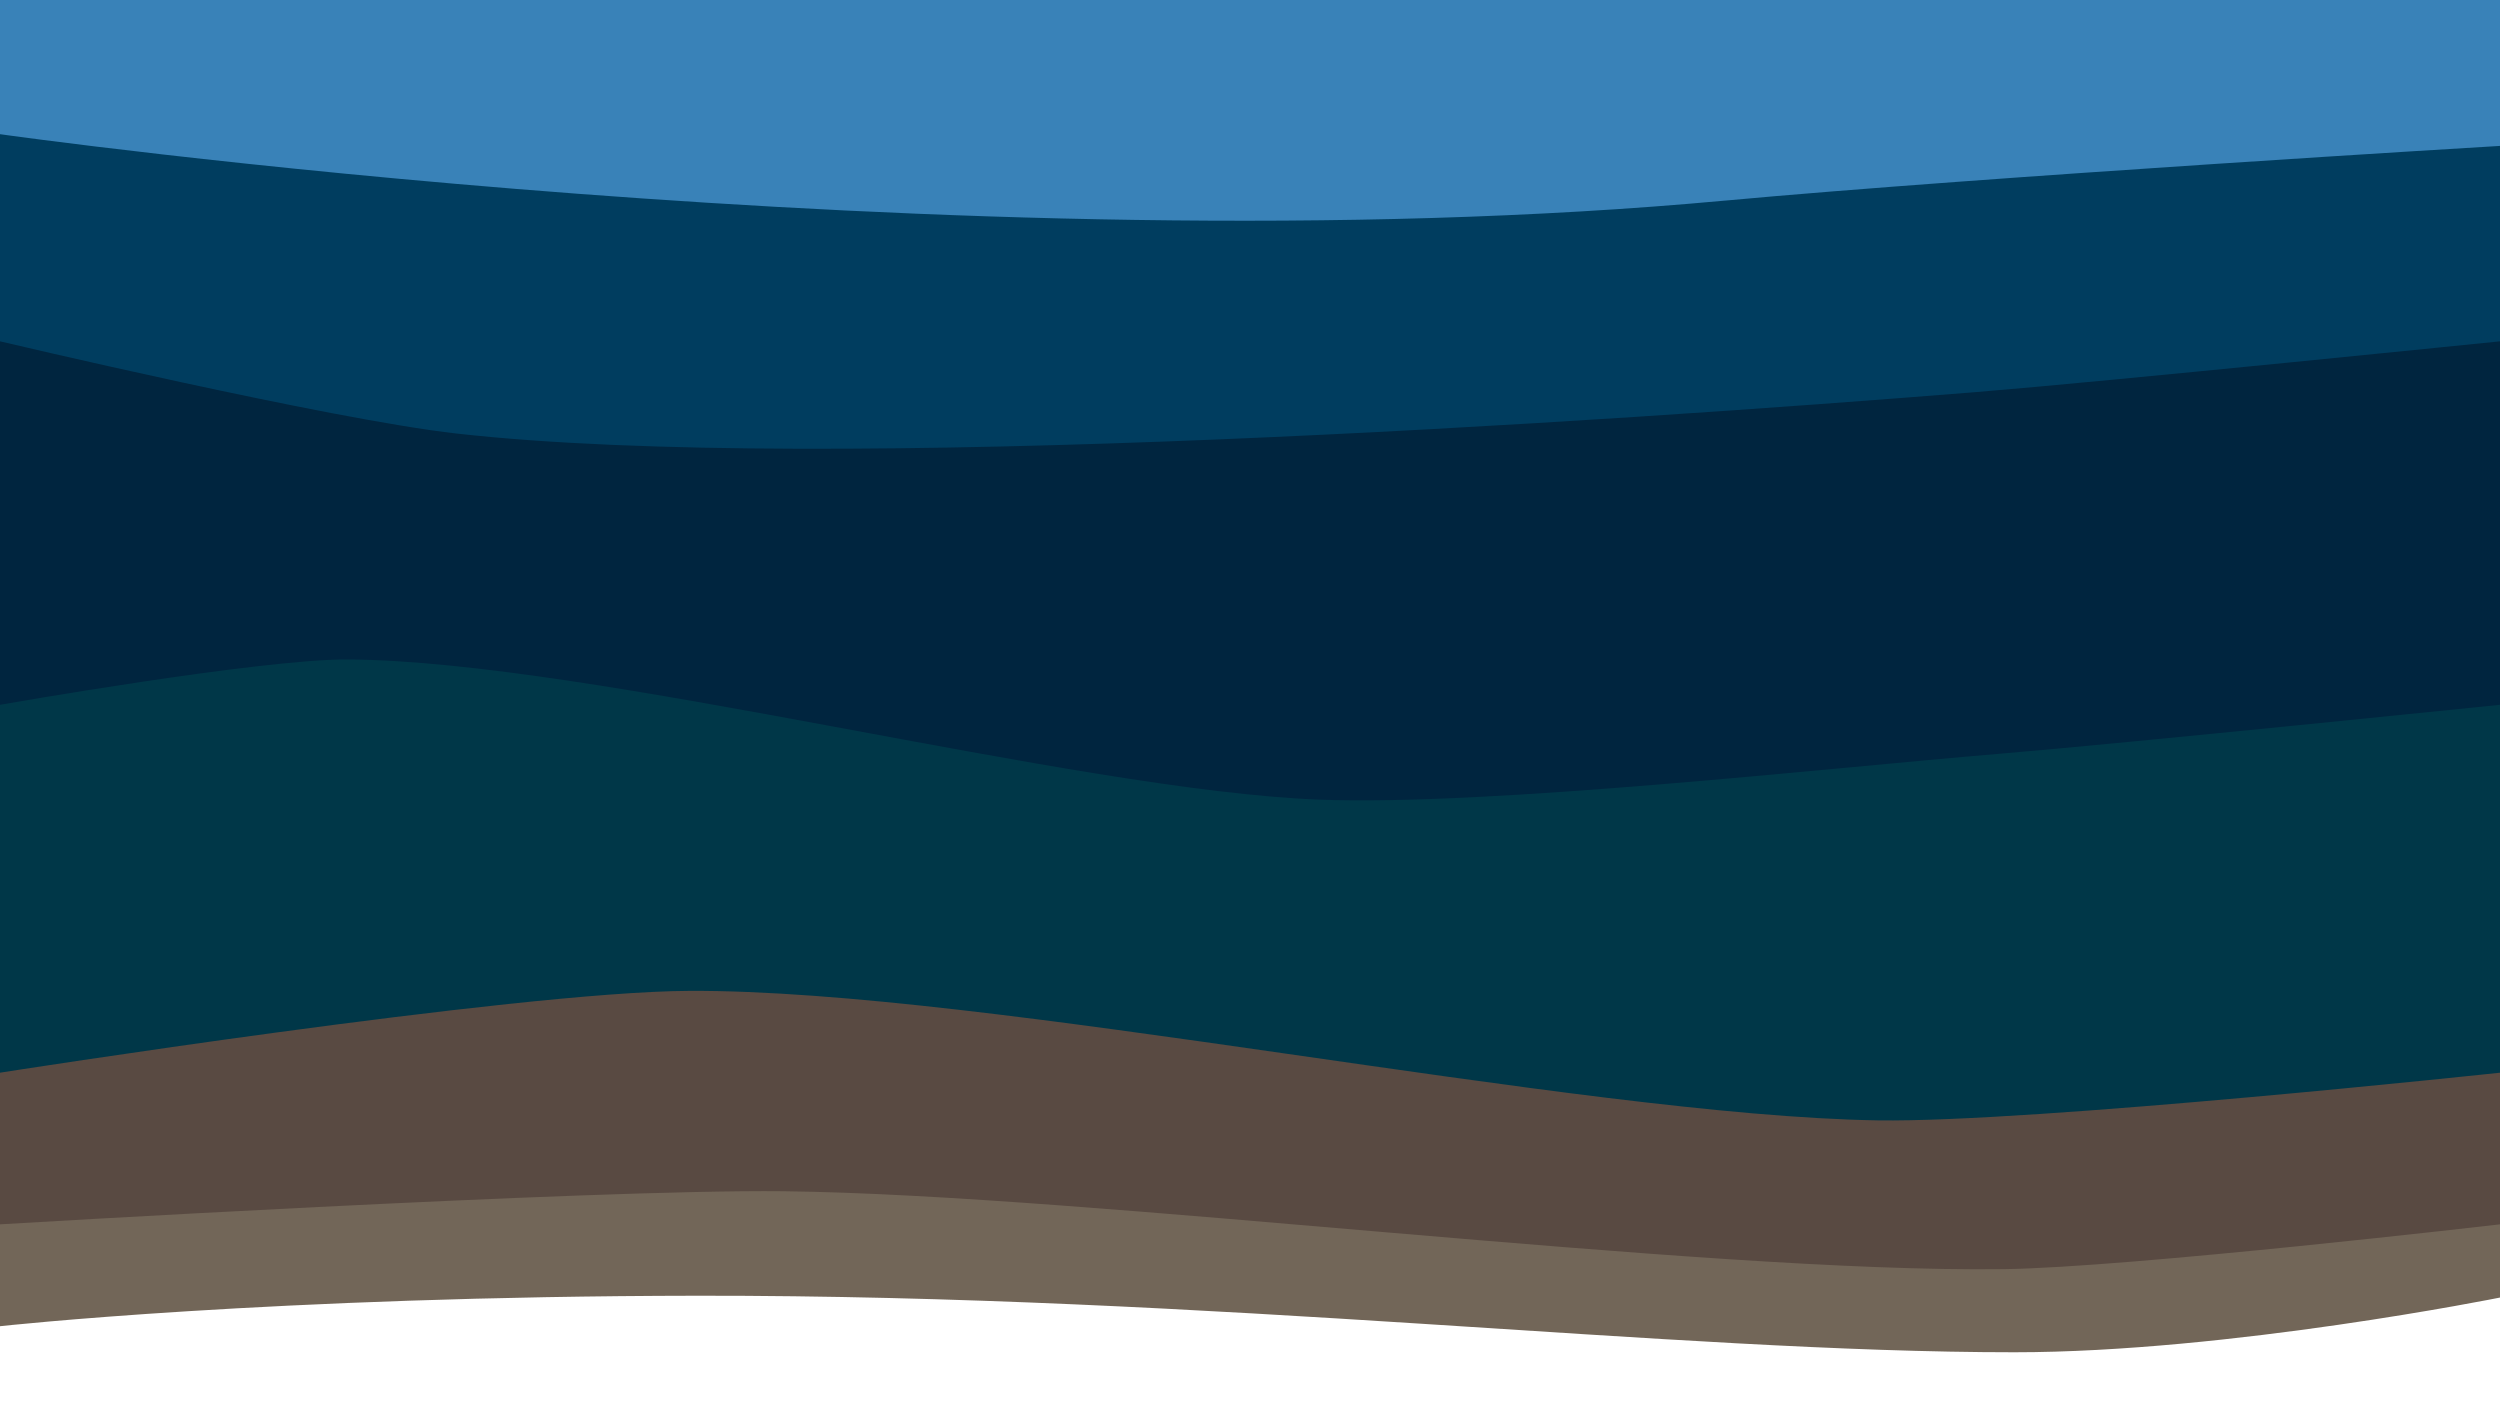
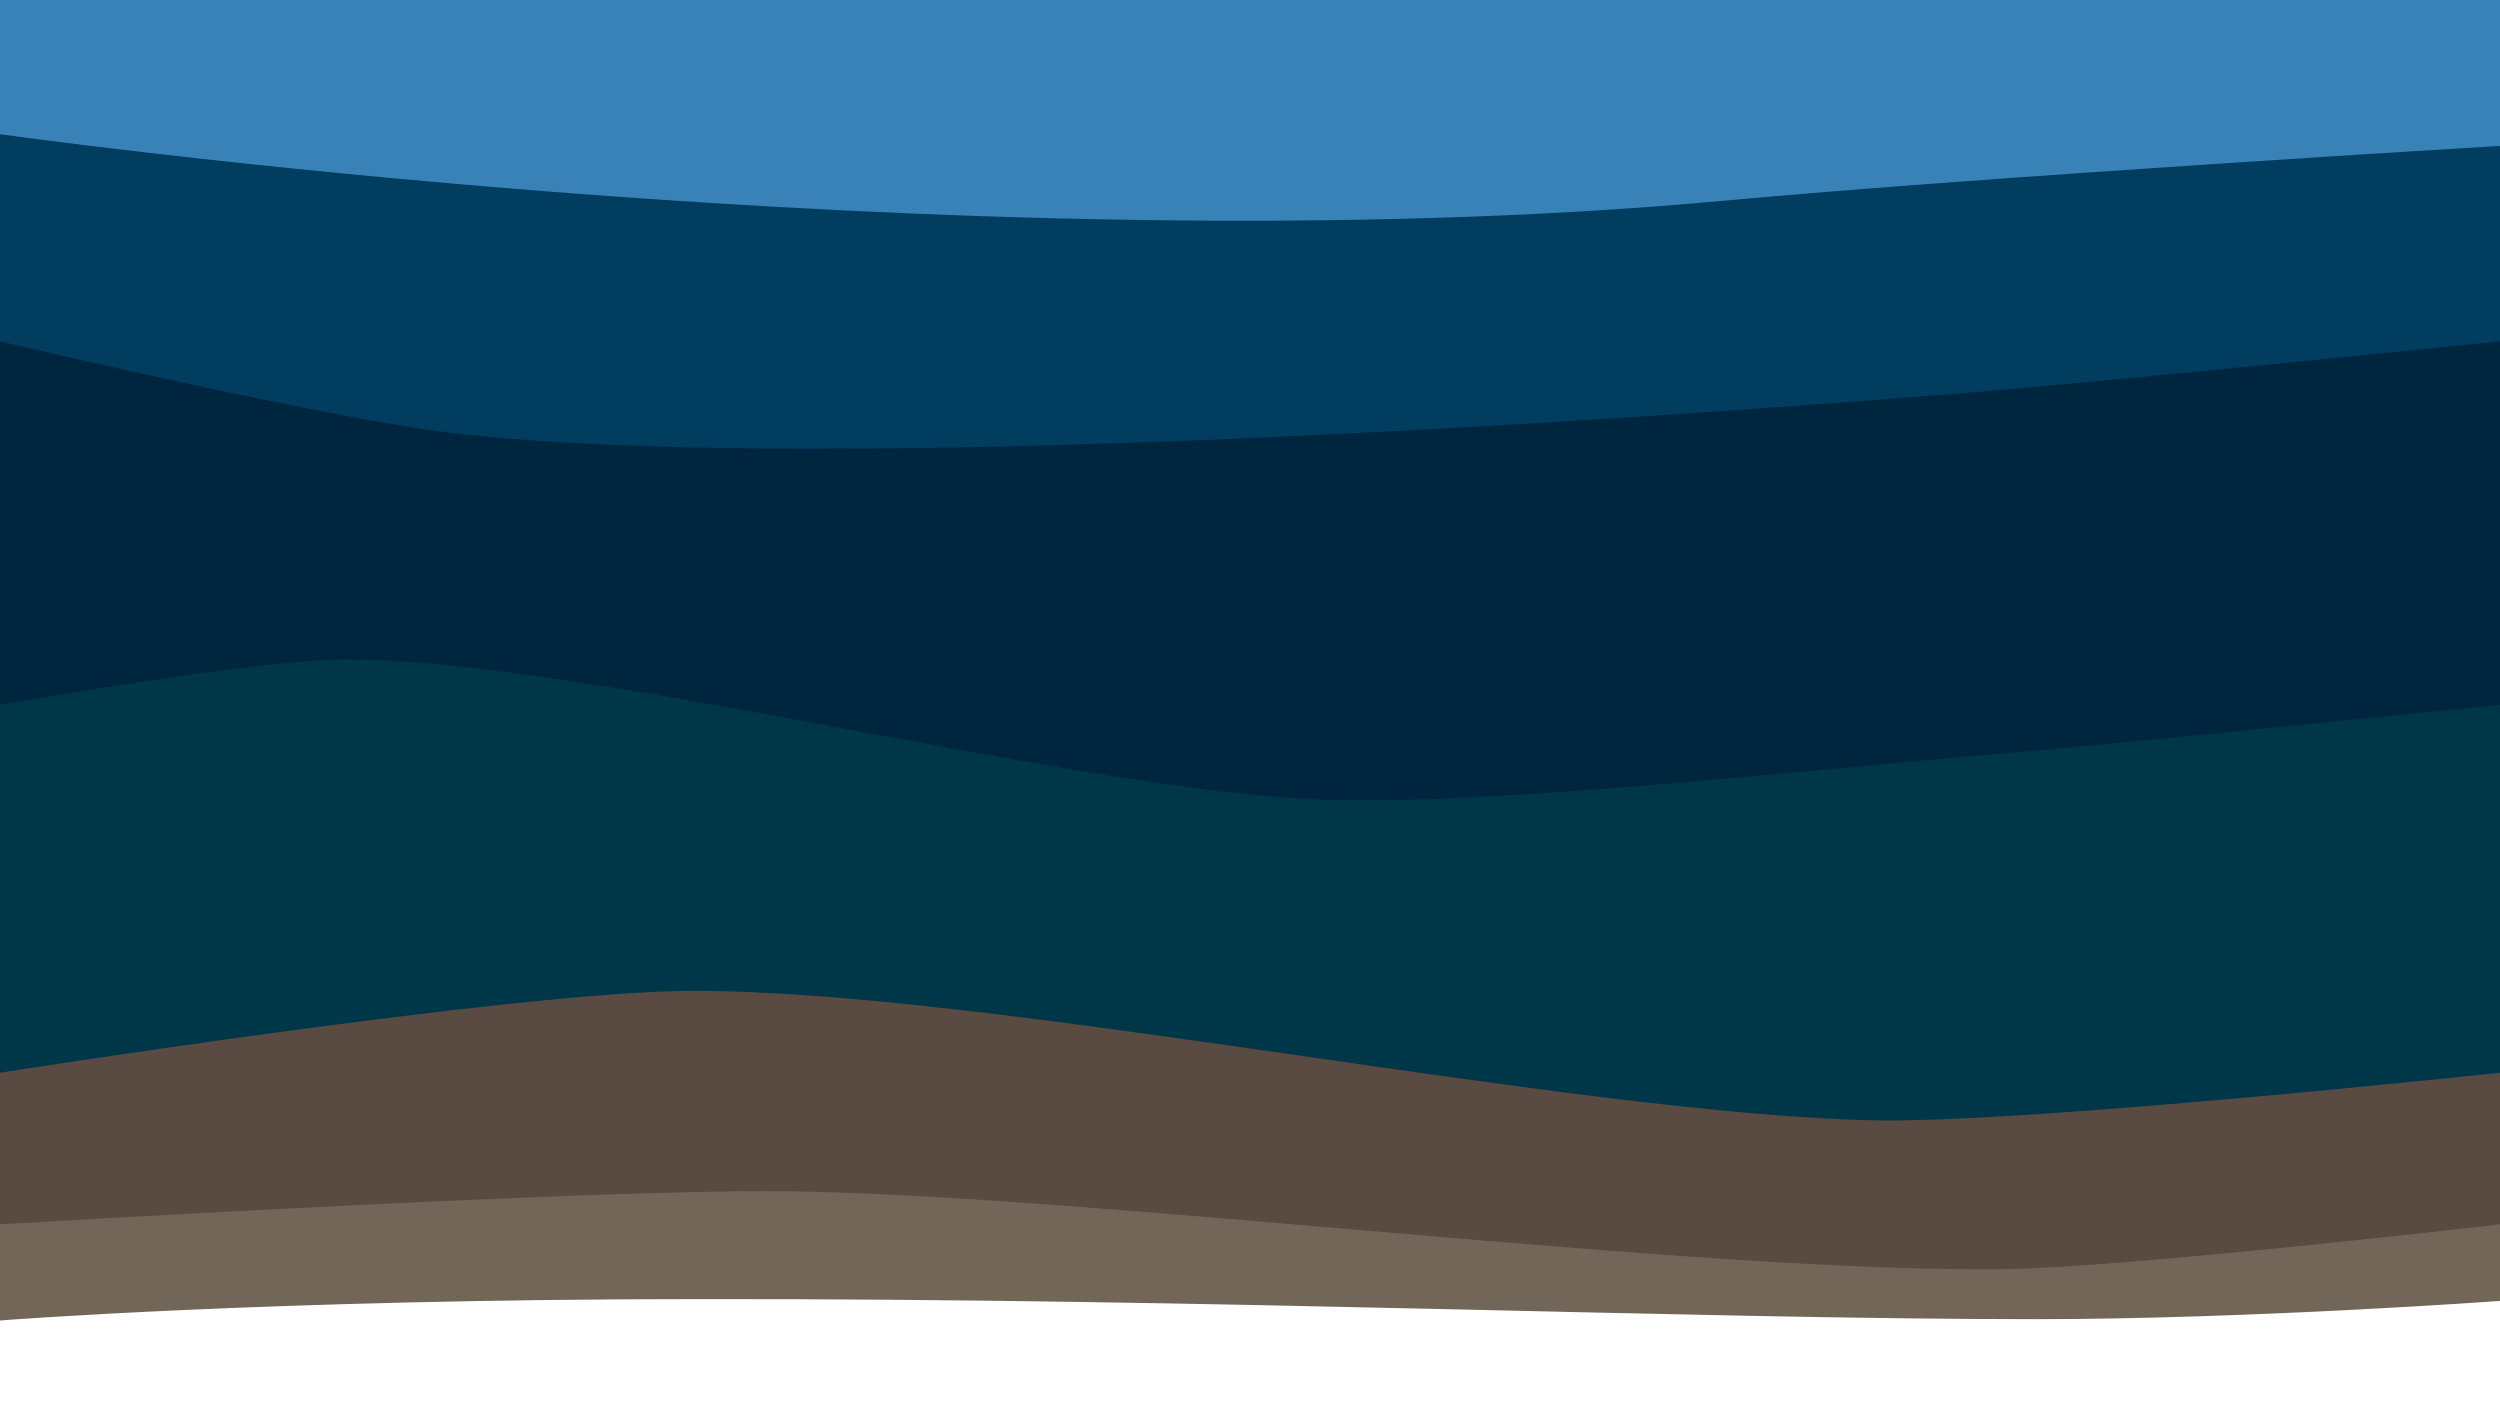
<svg xmlns="http://www.w3.org/2000/svg" id="Layer_1" version="1.1" viewBox="0 0 959.5 540">
  <defs>
    <style>
      .st0 {
        fill: #726658;
      }

      .st1 {
        fill: #00253f;
      }

      .st2 {
        fill: #594a42;
      }

      .st3 {
        fill: #003d5f;
      }

      .st4 {
        fill: #003748;
      }

      .st5 {
        fill: #3982b8;
      }
    </style>
  </defs>
-   <path class="st0" d="M0,434.3h959.5v63.7s-104.1,21-186.4,21c-131.1,0-306.4-21.9-505.3-21.7C104,497.5,0,509,0,509v-74.7Z" />
-   <path class="st2" d="M959.5,469.9s-142.6,16.6-190.5,17.2c-117.4,1.5-351-28.6-468.4-29.9C225.4,456.4,0,469.9,0,469.9v-97.4h959.5v97.4h0Z" />
-   <path class="st4" d="M959.5,411.7s-178.9,19.2-238.8,18.3c-114.7-1.8-341.6-50.3-456.3-49.7C197.9,380.6,0,411.7,0,411.7v-185.8h959.5v185.8Z" />
-   <path class="st1" d="M959.5,270.5s-144.1,14.8-192.1,18.8c-65.2,5.4-195.8,20.1-261.1,17.6-93.7-3.6-279-53.2-372.8-53.8C100,252.9,0,270.5,0,270.5V115.6h959.5v154.9h0Z" />
+   <path class="st0" d="M0,429.8h959.5v69.5s-96.2,7-178.5,7c-131.1,0-314.3-8-513.2-7.7-163.8,0-267.8,8.2-267.8,8.2v-76.9h0Z" />
+   <path class="st2" d="M959.5,469.9s-142.6,16.6-190.5,17.2c-117.4,1.5-351-28.6-468.4-29.9-75.2-.8-300.6,12.7-300.6,12.7v-97.4h959.5v97.4h0Z" />
+   <path class="st4" d="M959.5,411.7s-178.9,19.2-238.8,18.3c-114.7-1.8-341.6-50.3-456.3-49.7-66.5.3-264.4,31.4-264.4,31.4v-185.8h959.5v185.8Z" />
+   <path class="st1" d="M959.5,270.5s-144.1,14.8-192.1,18.8c-65.2,5.4-195.8,20.1-261.1,17.6-93.7-3.6-279-53.2-372.8-53.8-33.5-.2-133.5,17.4-133.5,17.4V115.6h959.5v154.9h0Z" />
  <path class="st3" d="M959.5,131s-150.9,15.4-201.3,19.5c-141.7,11.4-441.5,31.8-582.9,15.9C126.3,160.9,0,131,0,131V0h959.5v131Z" />
-   <path class="st5" d="M662,77c99.7-9.2,297.5-21,297.5-21V0C959.5,0,0,0,0,0v51.5s370.9,52.5,661.9,25.5Z" />
+   <path class="st5" d="M662,77c99.7-9.2,297.5-21,297.5-21V0H0v51.5s370.9,52.5,661.9,25.5h0Z" />
</svg>
